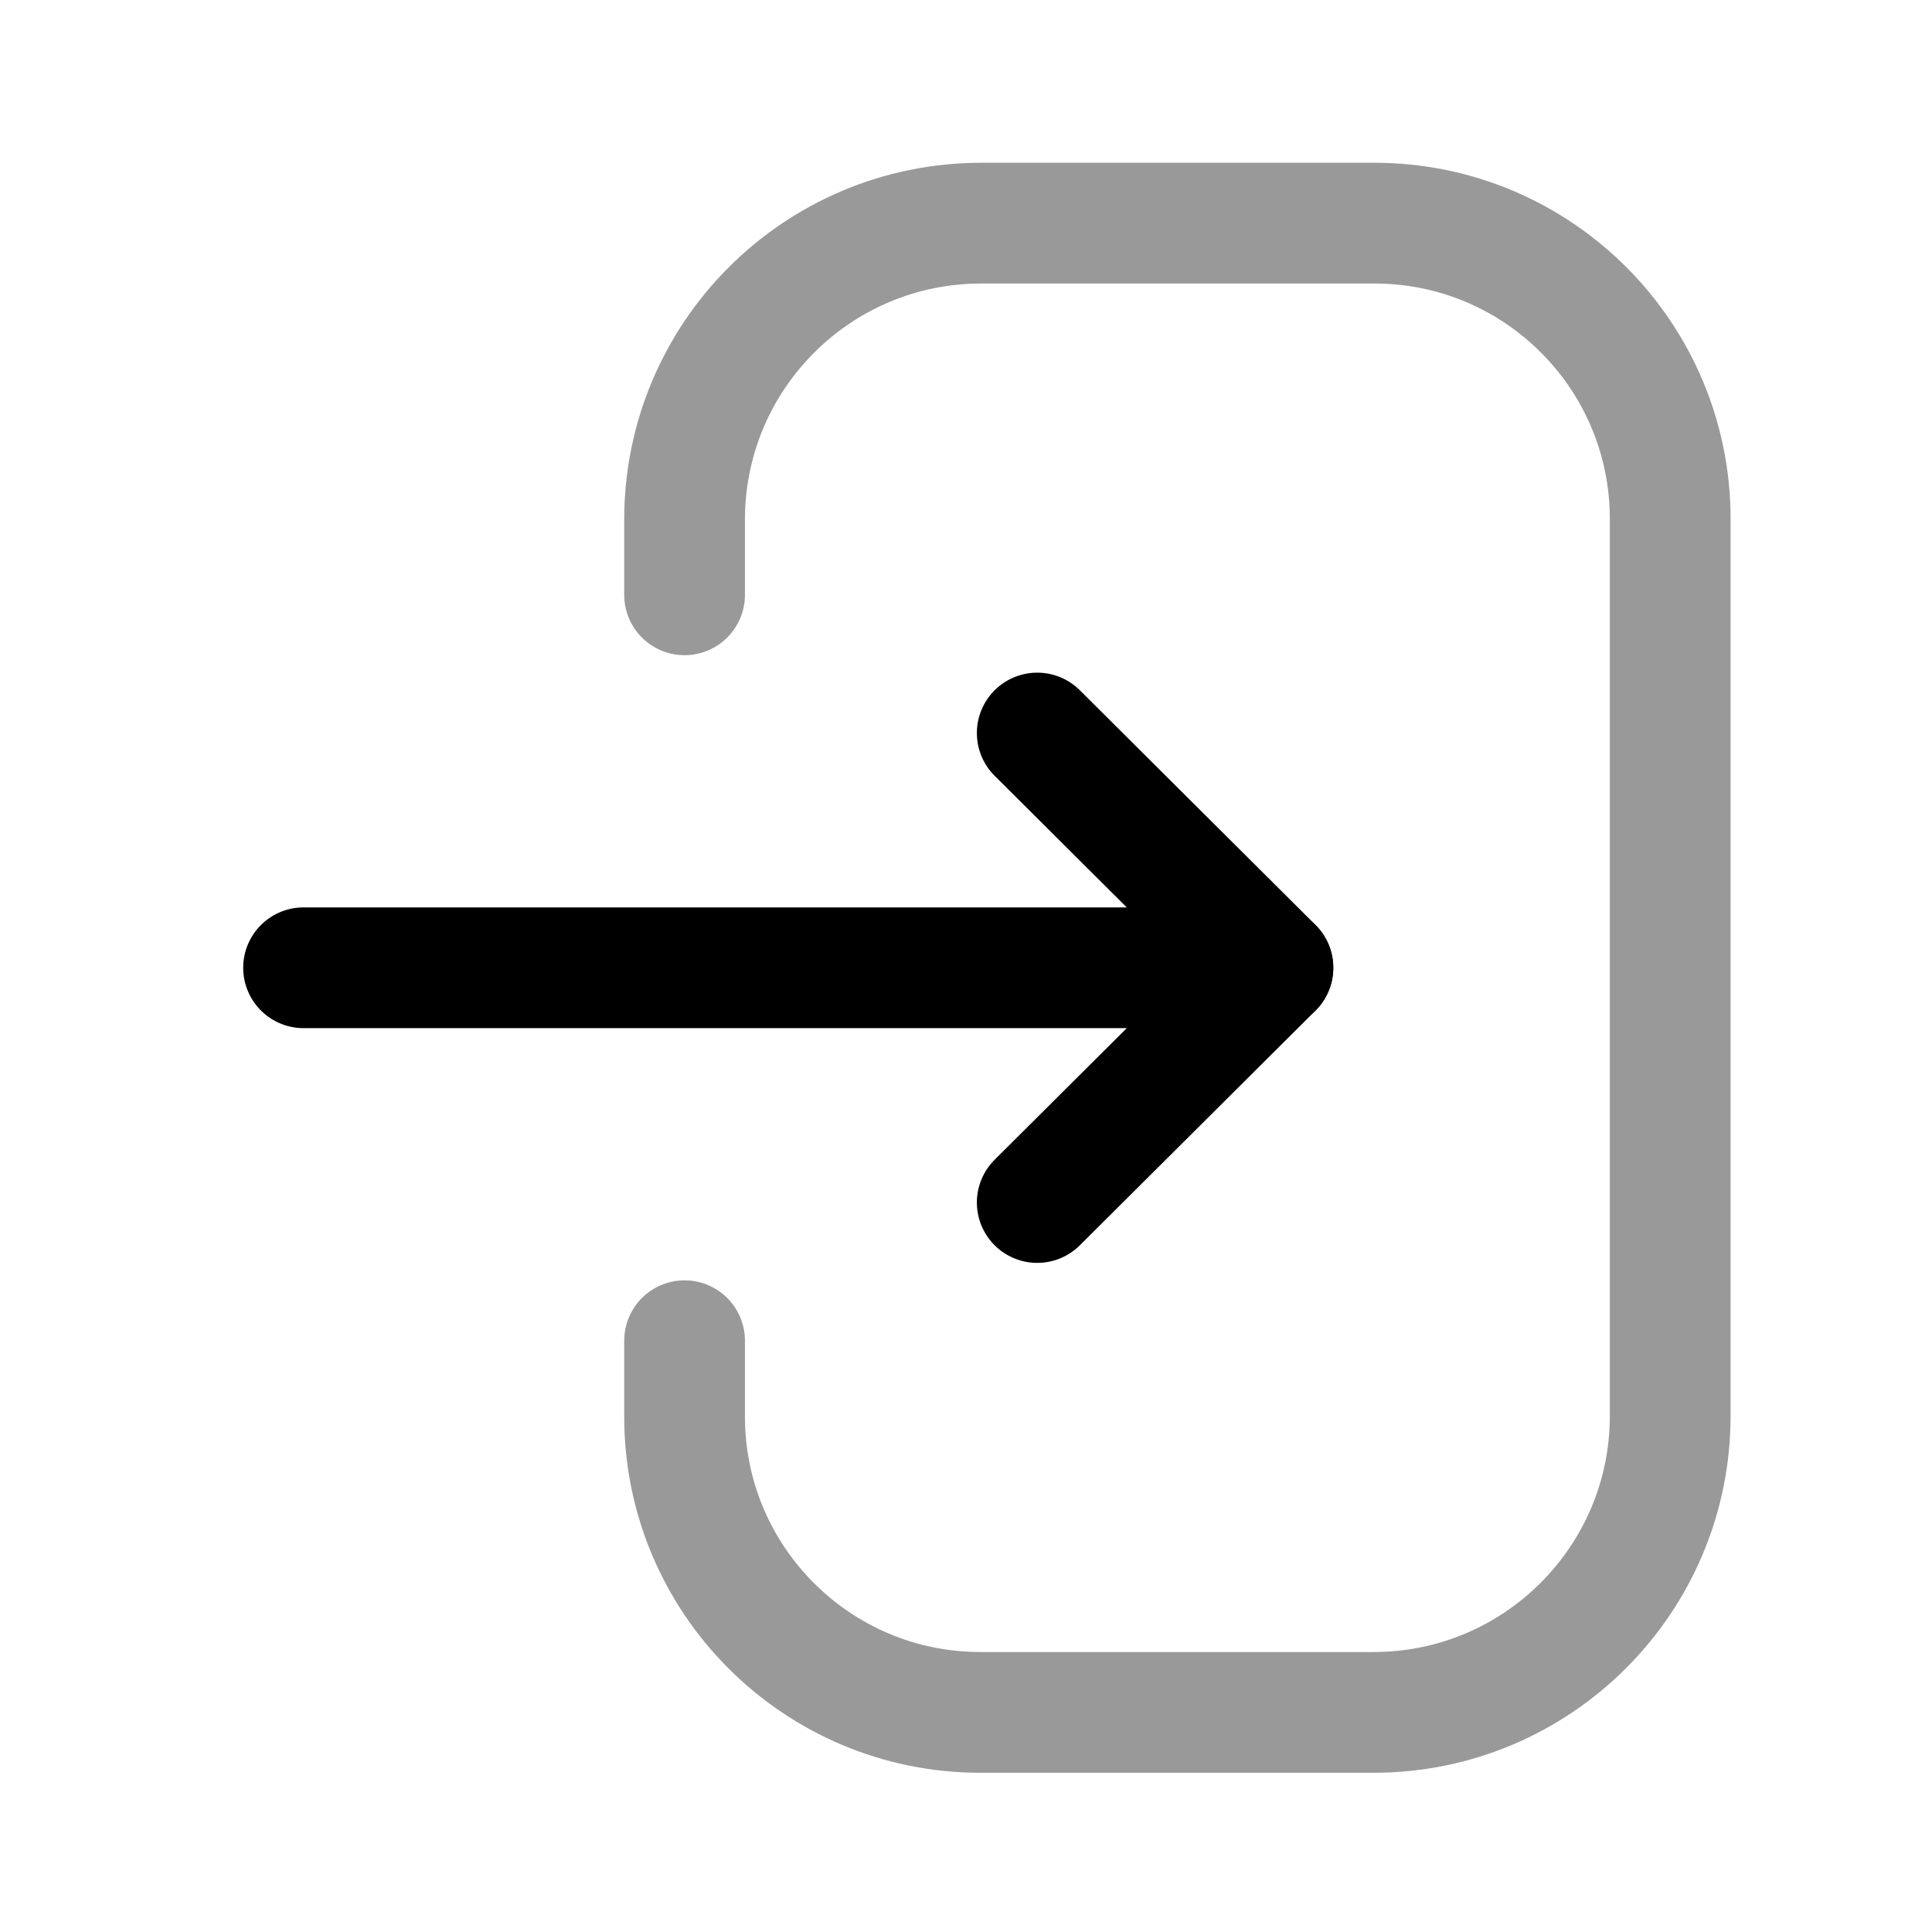
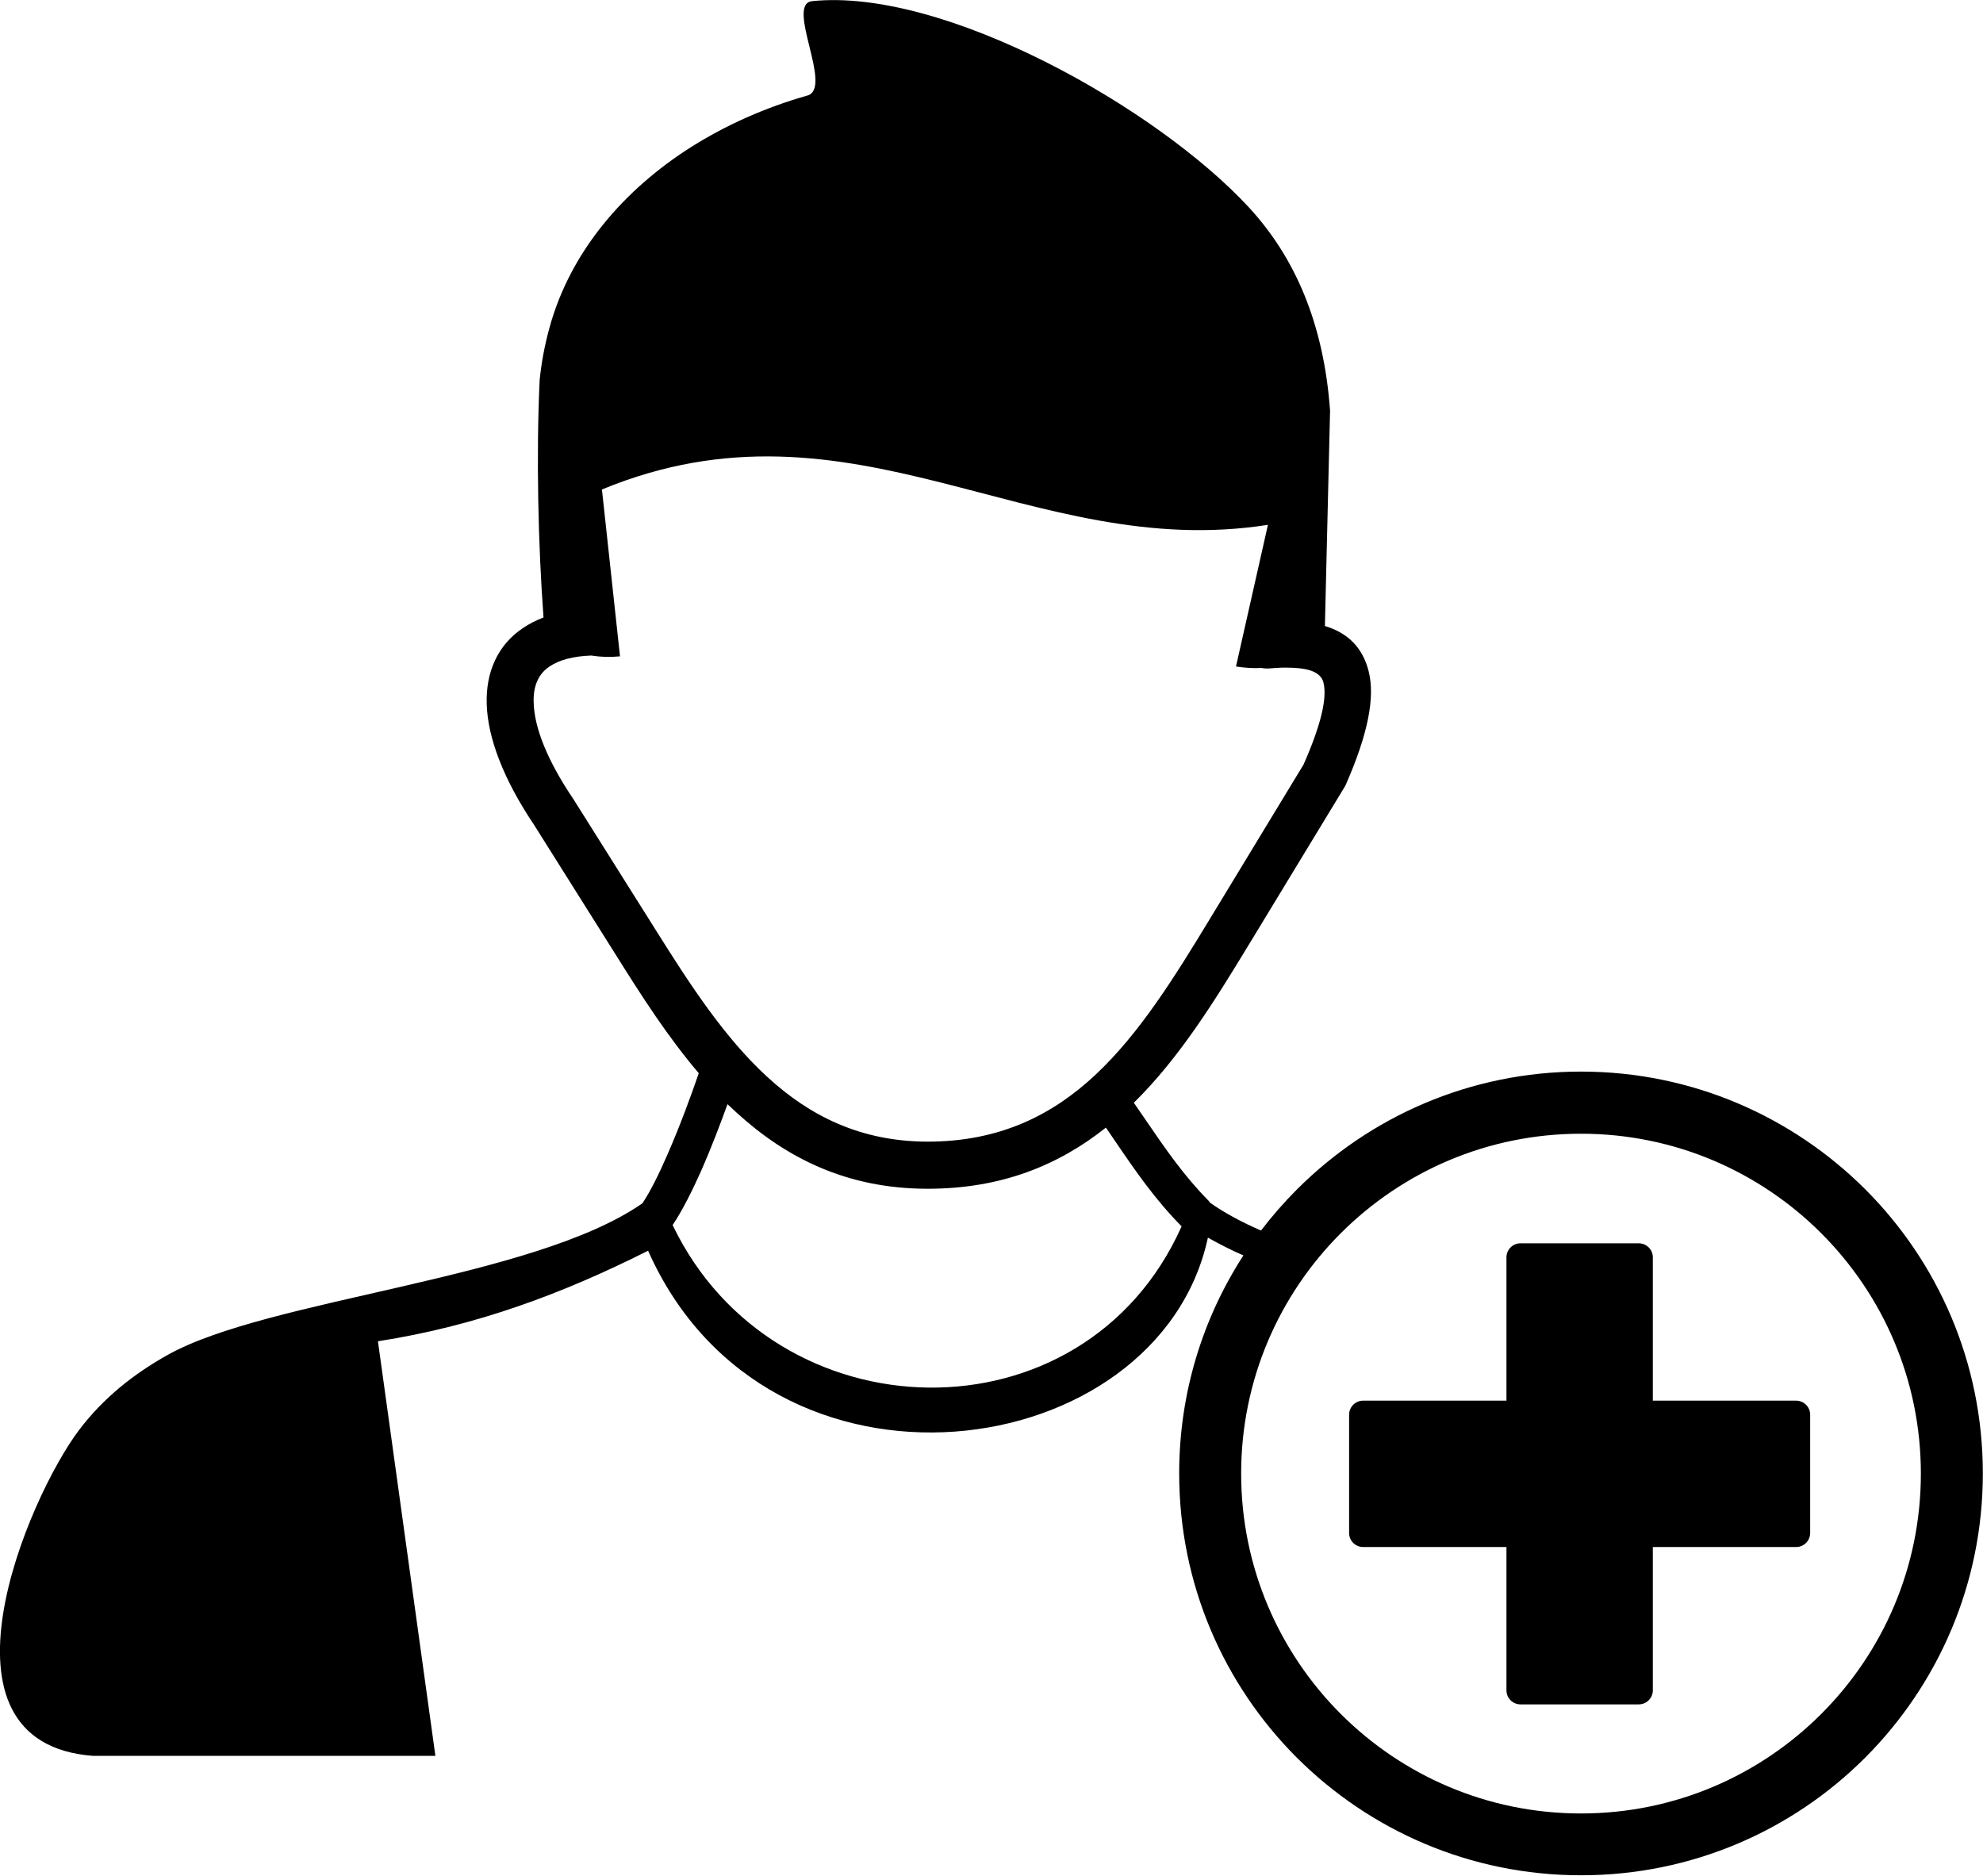
- <svg xmlns="http://www.w3.org/2000/svg" width="24px" height="24px" viewBox="0 0 24 24" version="1.1">
-   <g id="Iconly/Two-tone/Login" stroke="none" stroke-width="1" fill="none" fill-rule="evenodd" stroke-linecap="round" stroke-linejoin="round">
-     <g id="Login" transform="translate(3, 2)" stroke="#000000" stroke-width="1.5">
-       <line x1="12.812" y1="10.022" x2="0.771" y2="10.022" id="Stroke-1" />
-       <polyline id="Stroke-3" points="9.885 7.106 12.813 10.022 9.885 12.938" />
-       <path d="M5.504,5.389 L5.504,4.456 C5.504,2.421 7.153,0.772 9.189,0.772 L14.073,0.772 C16.103,0.772 17.748,2.417 17.748,4.447 L17.748,15.587 C17.748,17.622 16.098,19.272 14.063,19.272 L9.178,19.272 C7.149,19.272 5.504,17.626 5.504,15.597 L5.504,14.655" id="Stroke-4" opacity="0.4" />
-     </g>
+ <svg xmlns="http://www.w3.org/2000/svg" version="1.1" id="Layer_1" x="0px" y="0px" viewBox="0 0 122.88 116.22" style="enable-background:new 0 0 122.88 116.22" xml:space="preserve">
+   <g>
+     <path d="M41.68,75.91c6.32,13.18,25.49,13.65,31.54,0.08c-1.65-1.67-2.88-3.46-4.09-5.24c-0.2-0.29-0.4-0.58-0.6-0.88 c-2.92,2.32-6.47,3.8-11.09,3.79c-4.98-0.01-8.74-1.92-11.81-4.73c-0.18-0.17-0.37-0.34-0.55-0.51c-0.44,1.22-1,2.69-1.6,4.06 C42.9,73.78,42.28,75.02,41.68,75.91L41.68,75.91z M94.22,77.04h7.33c0.48,0,0.87,0.39,0.87,0.87v8.88h8.88 c0.48,0,0.87,0.39,0.87,0.87v7.33c0,0.48-0.39,0.87-0.87,0.87h-8.88v8.88c0,0.48-0.39,0.87-0.87,0.87h-7.33 c-0.48,0-0.87-0.39-0.87-0.87v-8.88h-8.88c-0.48,0-0.87-0.39-0.87-0.87v-7.33c0-0.48,0.39-0.87,0.87-0.87h8.88v-8.88 C93.35,77.43,93.74,77.04,94.22,77.04L94.22,77.04z M97.97,66.4c6.88,0,13.1,2.79,17.61,7.29c4.51,4.51,7.29,10.73,7.29,17.61 c0,6.88-2.79,13.1-7.29,17.61c-4.51,4.51-10.73,7.29-17.61,7.29s-13.1-2.79-17.61-7.29c-4.51-4.51-7.29-10.73-7.29-17.61 c0-4.98,1.46-9.62,3.98-13.51c-0.72-0.31-1.43-0.67-2.2-1.1c-3.06,14.18-27.23,17.6-34.69,0.81c-5.27,2.65-10.62,4.66-16.74,5.61 l3.56,25.69H5.76c-10.52-0.8-4.03-16-0.86-20.19c1.52-2.01,3.41-3.49,5.5-4.66c6.28-3.5,22.63-4.66,29.41-9.39 c0.5-0.75,1.04-1.84,1.55-3.02c0.78-1.78,1.49-3.72,1.94-5.04c-1.9-2.23-3.52-4.75-5.08-7.24l-5.14-8.17 c-1.88-2.8-2.86-5.37-2.92-7.47c-0.03-0.99,0.14-1.89,0.5-2.67c0.38-0.83,0.97-1.52,1.77-2.05c0.37-0.25,0.79-0.46,1.25-0.64 c-0.33-4.43-0.46-10.02-0.24-14.7c0.11-1.11,0.32-2.22,0.63-3.33c1.31-4.69,4.61-8.47,8.68-11.07c2.25-1.43,4.71-2.51,7.28-3.24 c1.63-0.46-1.39-5.68,0.3-5.85c8.16-0.84,21.36,6.61,27.06,12.78c2.85,3.09,4.64,7.18,5.03,12.6l-0.32,13.34v0 c1.43,0.43,2.34,1.34,2.71,2.8c0.41,1.62-0.04,3.9-1.41,7.02l0,0c-0.02,0.06-0.05,0.11-0.09,0.17l-5.86,9.65 c-2.15,3.54-4.34,7.1-7.19,9.9c0.26,0.37,0.51,0.74,0.77,1.12c1.16,1.7,2.33,3.4,3.83,4.92c0.05,0.05,0.09,0.1,0.13,0.16 c0.89,0.63,1.96,1.2,3.15,1.72c0.68-0.89,1.42-1.74,2.21-2.53C84.87,69.19,91.1,66.4,97.97,66.4L97.97,66.4z M36.64,40.62 c-1.14,0.04-2,0.28-2.59,0.68c-0.34,0.23-0.58,0.51-0.74,0.86c-0.18,0.38-0.26,0.84-0.24,1.38c0.04,1.56,0.86,3.61,2.45,5.96 l0.02,0.03l0,0l5.14,8.17c2.06,3.28,4.22,6.62,6.91,9.07c2.58,2.36,5.72,3.96,9.86,3.97c4.49,0.01,7.77-1.65,10.43-4.14 c2.77-2.59,4.96-6.15,7.11-9.69l5.79-9.54c1.08-2.46,1.47-4.11,1.23-5.08c-0.15-0.58-0.78-0.86-1.86-0.91 c-0.23-0.01-0.47-0.01-0.71-0.01c-0.26,0.01-0.53,0.03-0.81,0.05c-0.15,0.01-0.3,0-0.45-0.03c-0.52,0.03-1.05-0.01-1.59-0.09 l1.98-8.78c-14.71,2.32-25.72-8.61-41.27-2.19l1.12,10.34C37.79,40.73,37.19,40.71,36.64,40.62L36.64,40.62L36.64,40.62z M112.86,76.42c-3.81-3.81-9.07-6.17-14.89-6.17s-11.08,2.36-14.89,6.17c-3.81,3.81-6.17,9.07-6.17,14.89 c0,5.81,2.36,11.08,6.17,14.89c3.81,3.81,9.07,6.17,14.89,6.17s11.08-2.36,14.89-6.17c3.81-3.81,6.17-9.07,6.17-14.89 C119.03,85.5,116.67,80.23,112.86,76.42L112.86,76.42z" />
  </g>
</svg>
